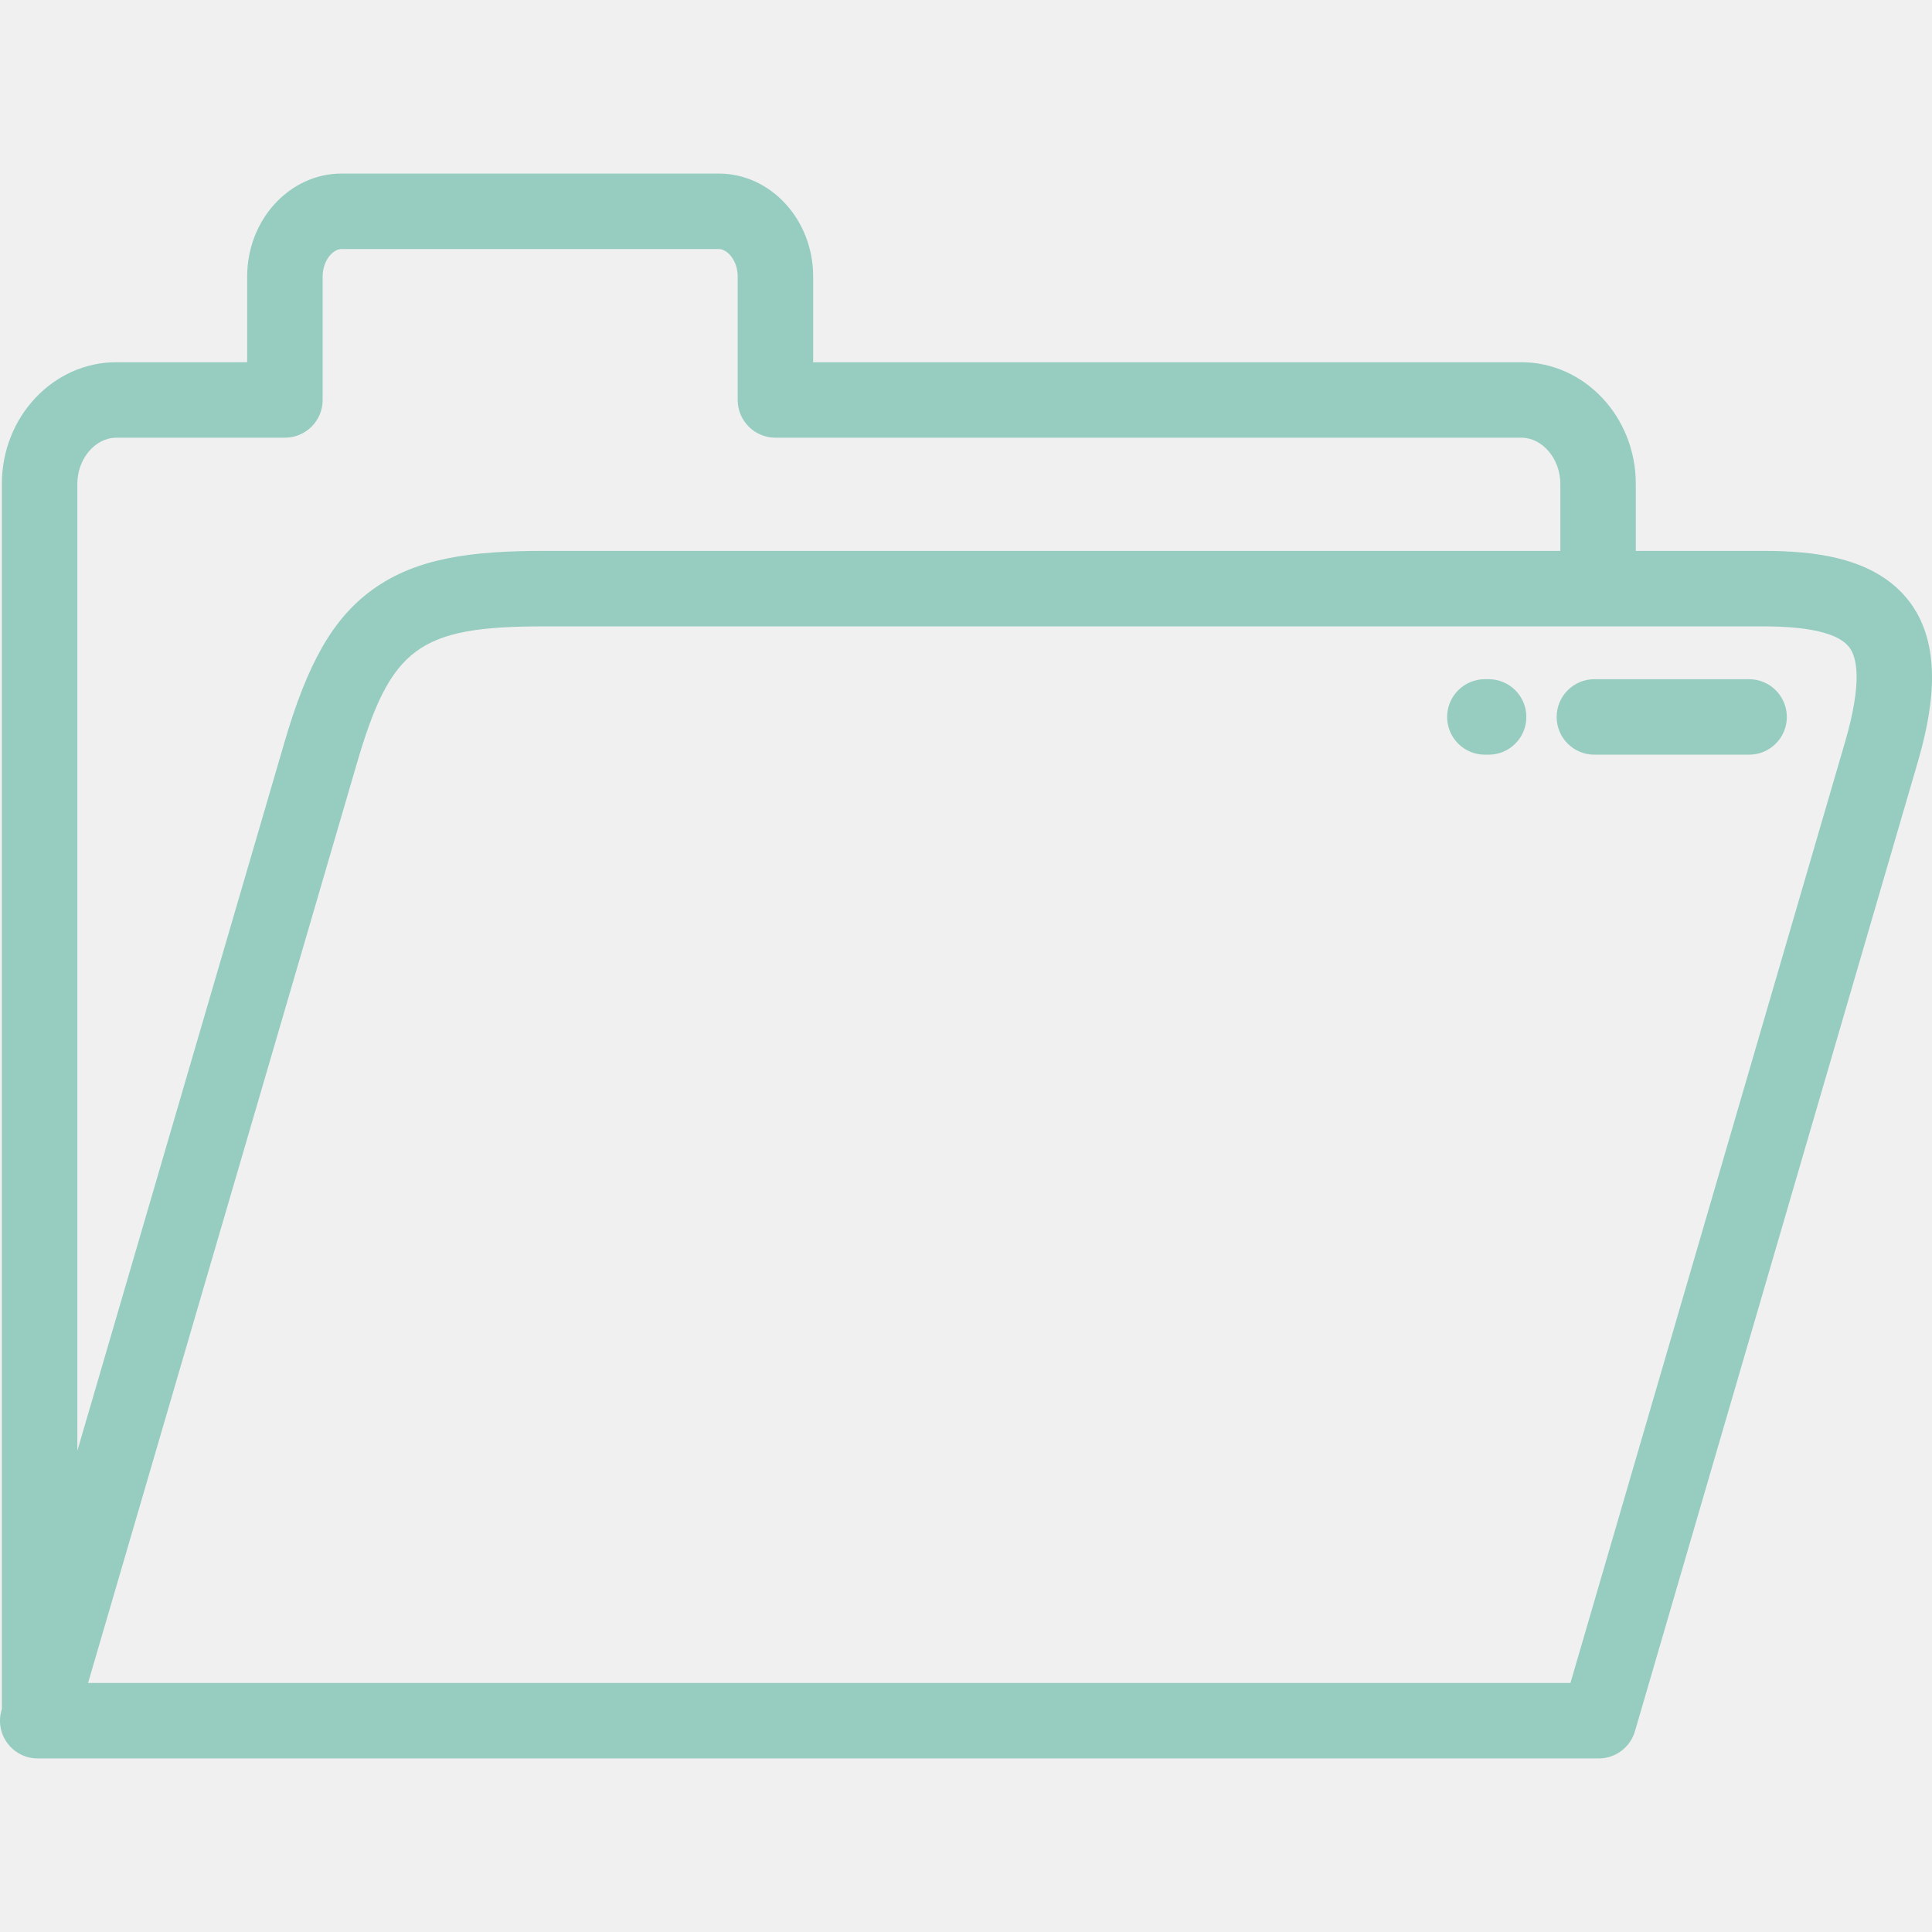
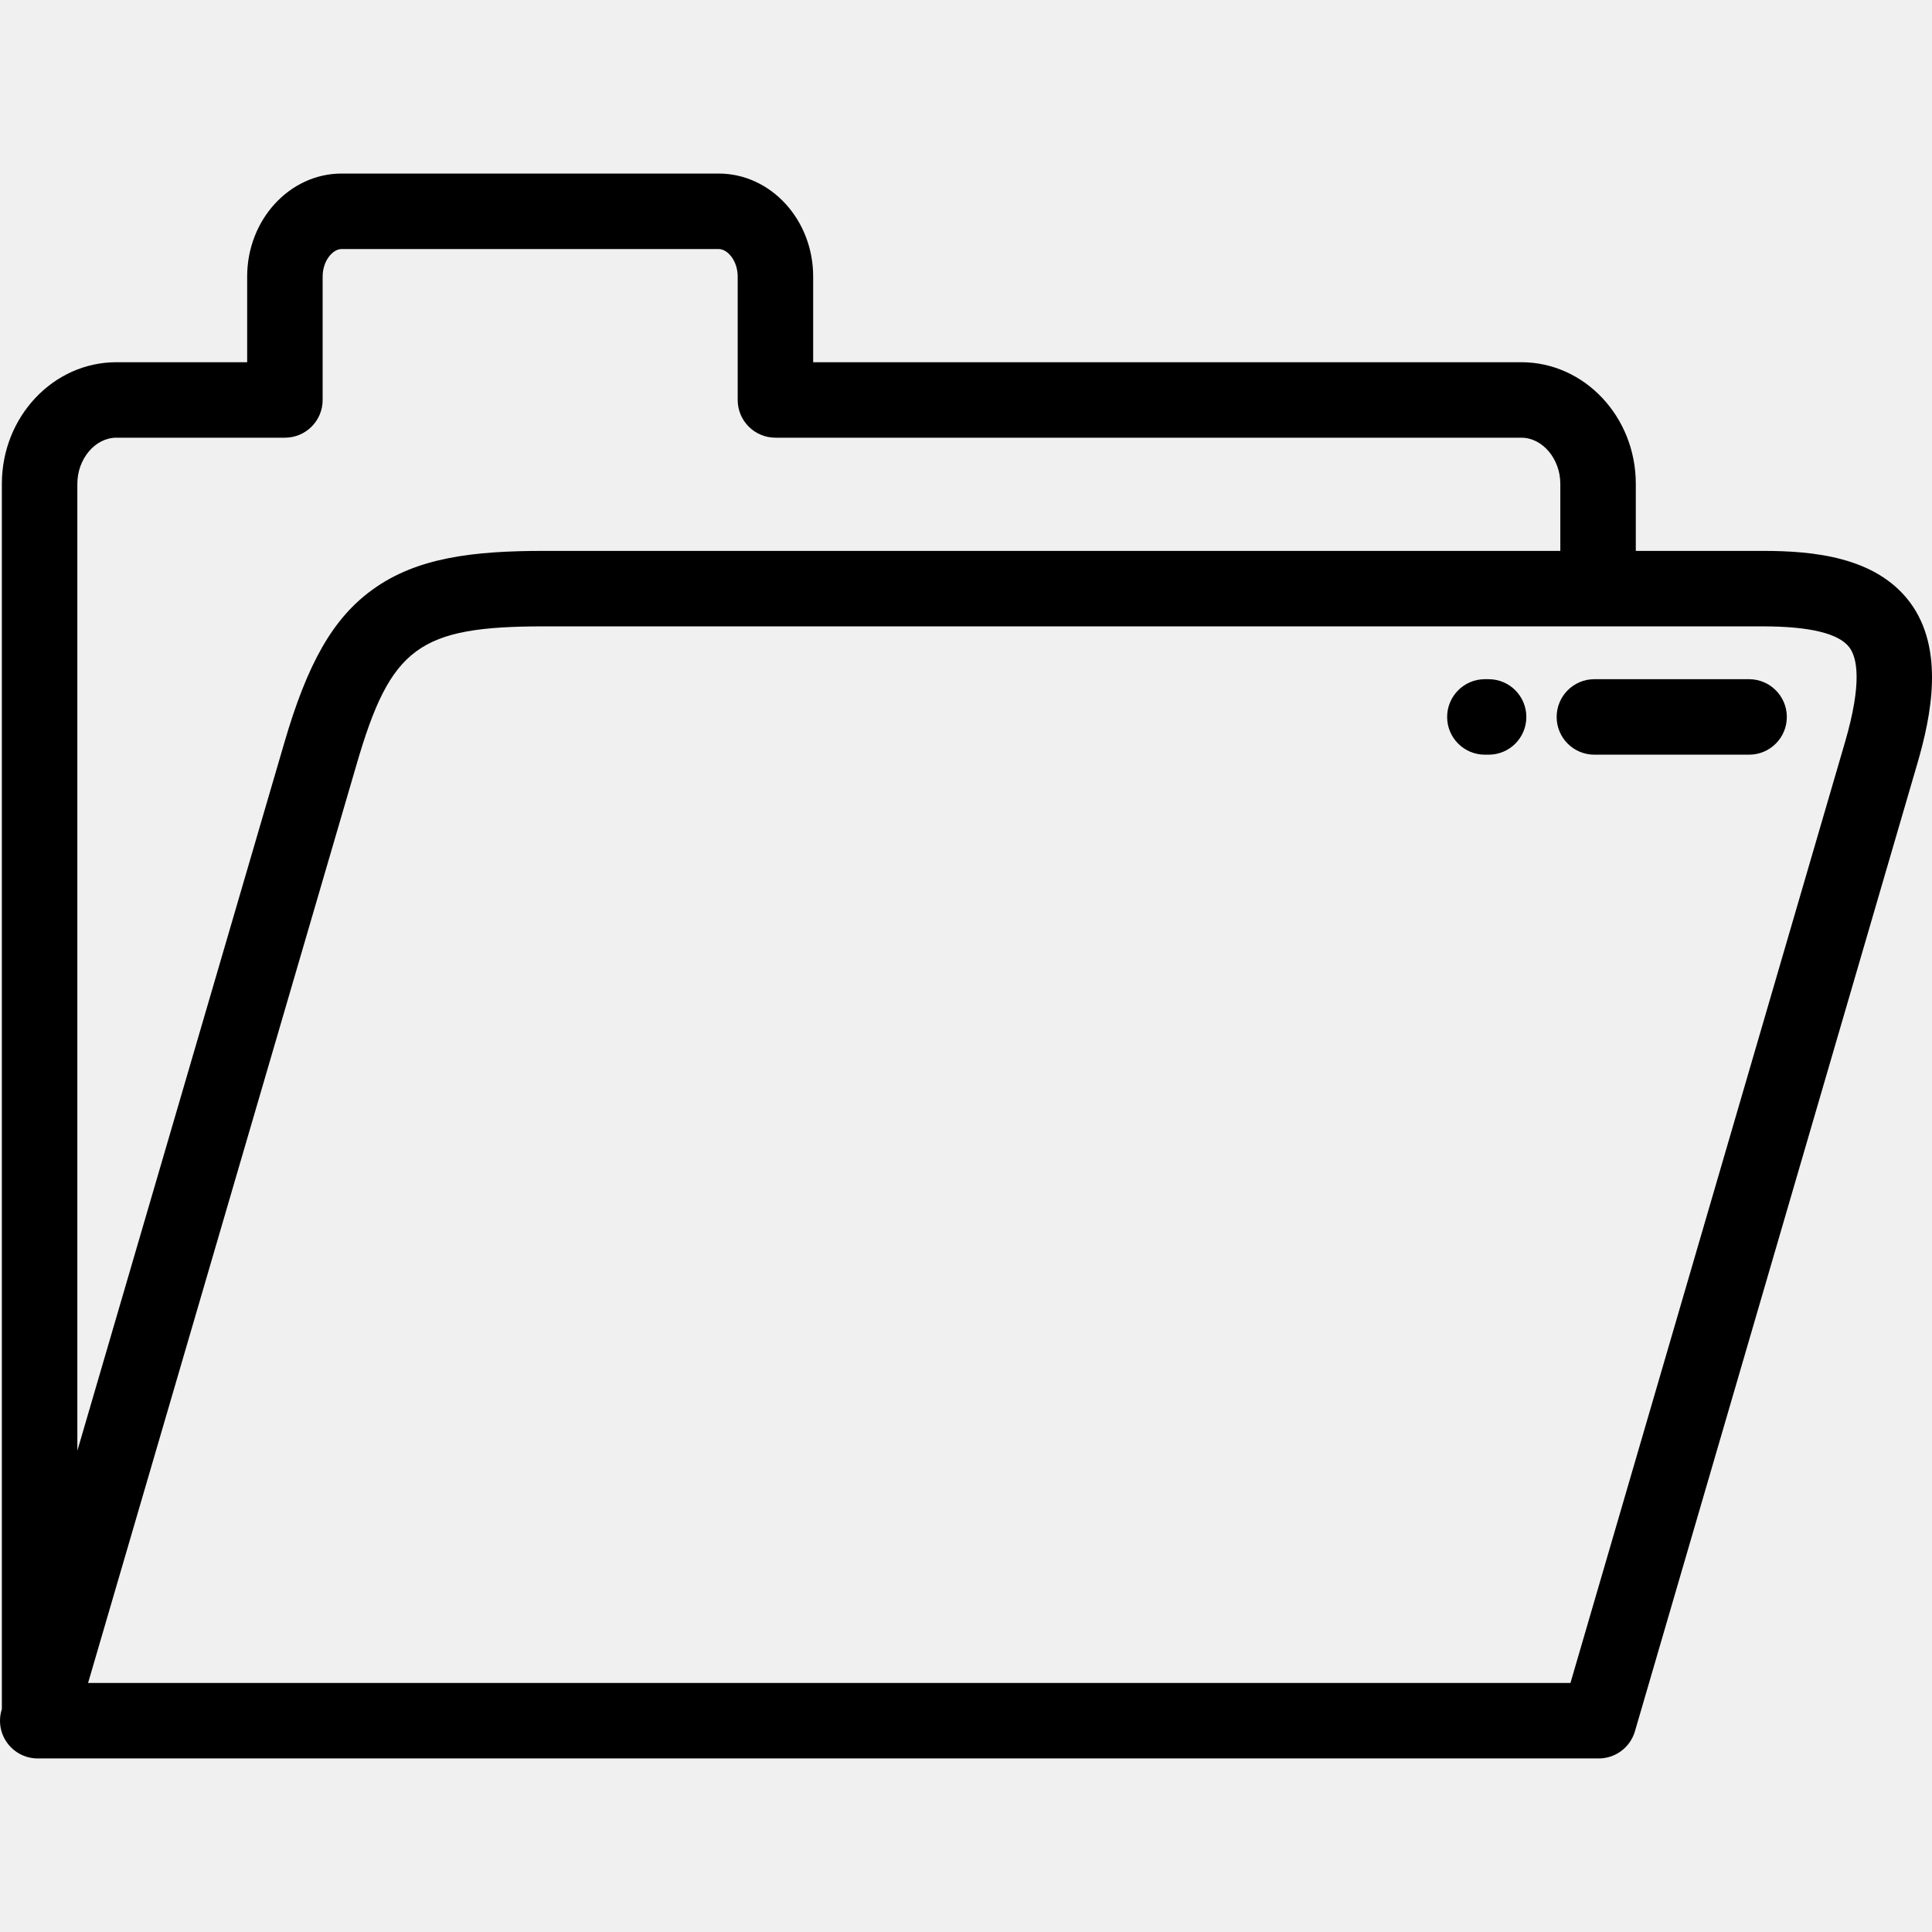
- <svg xmlns="http://www.w3.org/2000/svg" width="29" height="29" viewBox="0 0 29 29" fill="none">
+ <svg xmlns="http://www.w3.org/2000/svg" width="29" height="29" viewBox="0 0 29 29">
  <g clip-path="url(#clip0)">
-     <path d="M28.666 9.037C28.154 8.357 27.218 8.269 26.459 8.269H24.554V7.262C24.554 6.256 23.783 5.437 22.835 5.437H12.206V4.151C12.206 3.299 11.57 2.605 10.787 2.605H5.128C4.346 2.605 3.71 3.299 3.71 4.151V5.437H1.747C0.799 5.437 0.028 6.256 0.028 7.262V25.651L0.023 25.67C-0.027 25.841 0.006 26.026 0.113 26.168C0.22 26.311 0.388 26.395 0.566 26.395H23.997C24.249 26.395 24.47 26.229 24.541 25.987L28.783 11.451C28.986 10.752 29.195 9.742 28.666 9.037ZM1.161 7.262C1.161 6.887 1.429 6.57 1.747 6.57H4.276C4.589 6.57 4.843 6.317 4.843 6.004V4.151C4.843 3.915 4.994 3.738 5.128 3.738H10.787C10.922 3.738 11.073 3.915 11.073 4.151V6.004C11.073 6.317 11.327 6.57 11.64 6.57H22.835C23.153 6.57 23.421 6.887 23.421 7.262V8.269H8.17C7.103 8.269 6.256 8.368 5.591 8.851C5 9.279 4.616 9.949 4.264 11.162L1.161 21.776V7.262ZM27.696 11.134L23.573 25.262H1.322L5.351 11.479C5.864 9.713 6.286 9.402 8.17 9.402H23.987C23.988 9.402 23.988 9.402 23.988 9.402C23.988 9.402 23.988 9.402 23.988 9.402H26.459C27.165 9.402 27.602 9.508 27.76 9.718C27.874 9.87 27.956 10.239 27.696 11.134Z" fill="#96CDC0" />
-     <path d="M26.254 10.195H23.932C23.619 10.195 23.366 10.449 23.366 10.762C23.366 11.075 23.619 11.328 23.932 11.328H26.254C26.567 11.328 26.821 11.075 26.821 10.762C26.821 10.449 26.567 10.195 26.254 10.195Z" fill="#96CDC0" />
-     <path d="M22.345 10.195H22.288C21.976 10.195 21.722 10.449 21.722 10.762C21.722 11.075 21.976 11.328 22.288 11.328H22.345C22.658 11.328 22.911 11.075 22.911 10.762C22.911 10.449 22.658 10.195 22.345 10.195Z" fill="#96CDC0" />
+     <path d="M28.666 9.037C28.154 8.357 27.218 8.269 26.459 8.269H24.554V7.262C24.554 6.256 23.783 5.437 22.835 5.437H12.206V4.151C12.206 3.299 11.57 2.605 10.787 2.605H5.128C4.346 2.605 3.71 3.299 3.71 4.151V5.437H1.747C0.799 5.437 0.028 6.256 0.028 7.262V25.651L0.023 25.67C-0.027 25.841 0.006 26.026 0.113 26.168C0.22 26.311 0.388 26.395 0.566 26.395H23.997C24.249 26.395 24.47 26.229 24.541 25.987L28.783 11.451C28.986 10.752 29.195 9.742 28.666 9.037ZM1.161 7.262C1.161 6.887 1.429 6.57 1.747 6.57H4.276C4.589 6.57 4.843 6.317 4.843 6.004V4.151C4.843 3.915 4.994 3.738 5.128 3.738H10.787C10.922 3.738 11.073 3.915 11.073 4.151V6.004C11.073 6.317 11.327 6.57 11.64 6.57H22.835C23.153 6.57 23.421 6.887 23.421 7.262V8.269H8.17C7.103 8.269 6.256 8.368 5.591 8.851C5 9.279 4.616 9.949 4.264 11.162L1.161 21.776V7.262ZM27.696 11.134L23.573 25.262H1.322L5.351 11.479C5.864 9.713 6.286 9.402 8.17 9.402H23.987C23.988 9.402 23.988 9.402 23.988 9.402C23.988 9.402 23.988 9.402 23.988 9.402H26.459C27.165 9.402 27.602 9.508 27.76 9.718C27.874 9.87 27.956 10.239 27.696 11.134Z" />
+     <path d="M26.254 10.195H23.932C23.619 10.195 23.366 10.449 23.366 10.762C23.366 11.075 23.619 11.328 23.932 11.328H26.254C26.567 11.328 26.821 11.075 26.821 10.762C26.821 10.449 26.567 10.195 26.254 10.195Z" />
+     <path d="M22.345 10.195H22.288C21.976 10.195 21.722 10.449 21.722 10.762C21.722 11.075 21.976 11.328 22.288 11.328H22.345C22.658 11.328 22.911 11.075 22.911 10.762C22.911 10.449 22.658 10.195 22.345 10.195Z" />
  </g>
  <defs>
    <clipPath id="clip0">
-       <rect width="29" height="29" fill="white" />
+       <rect width="29" height="29" />
    </clipPath>
  </defs>
</svg>
